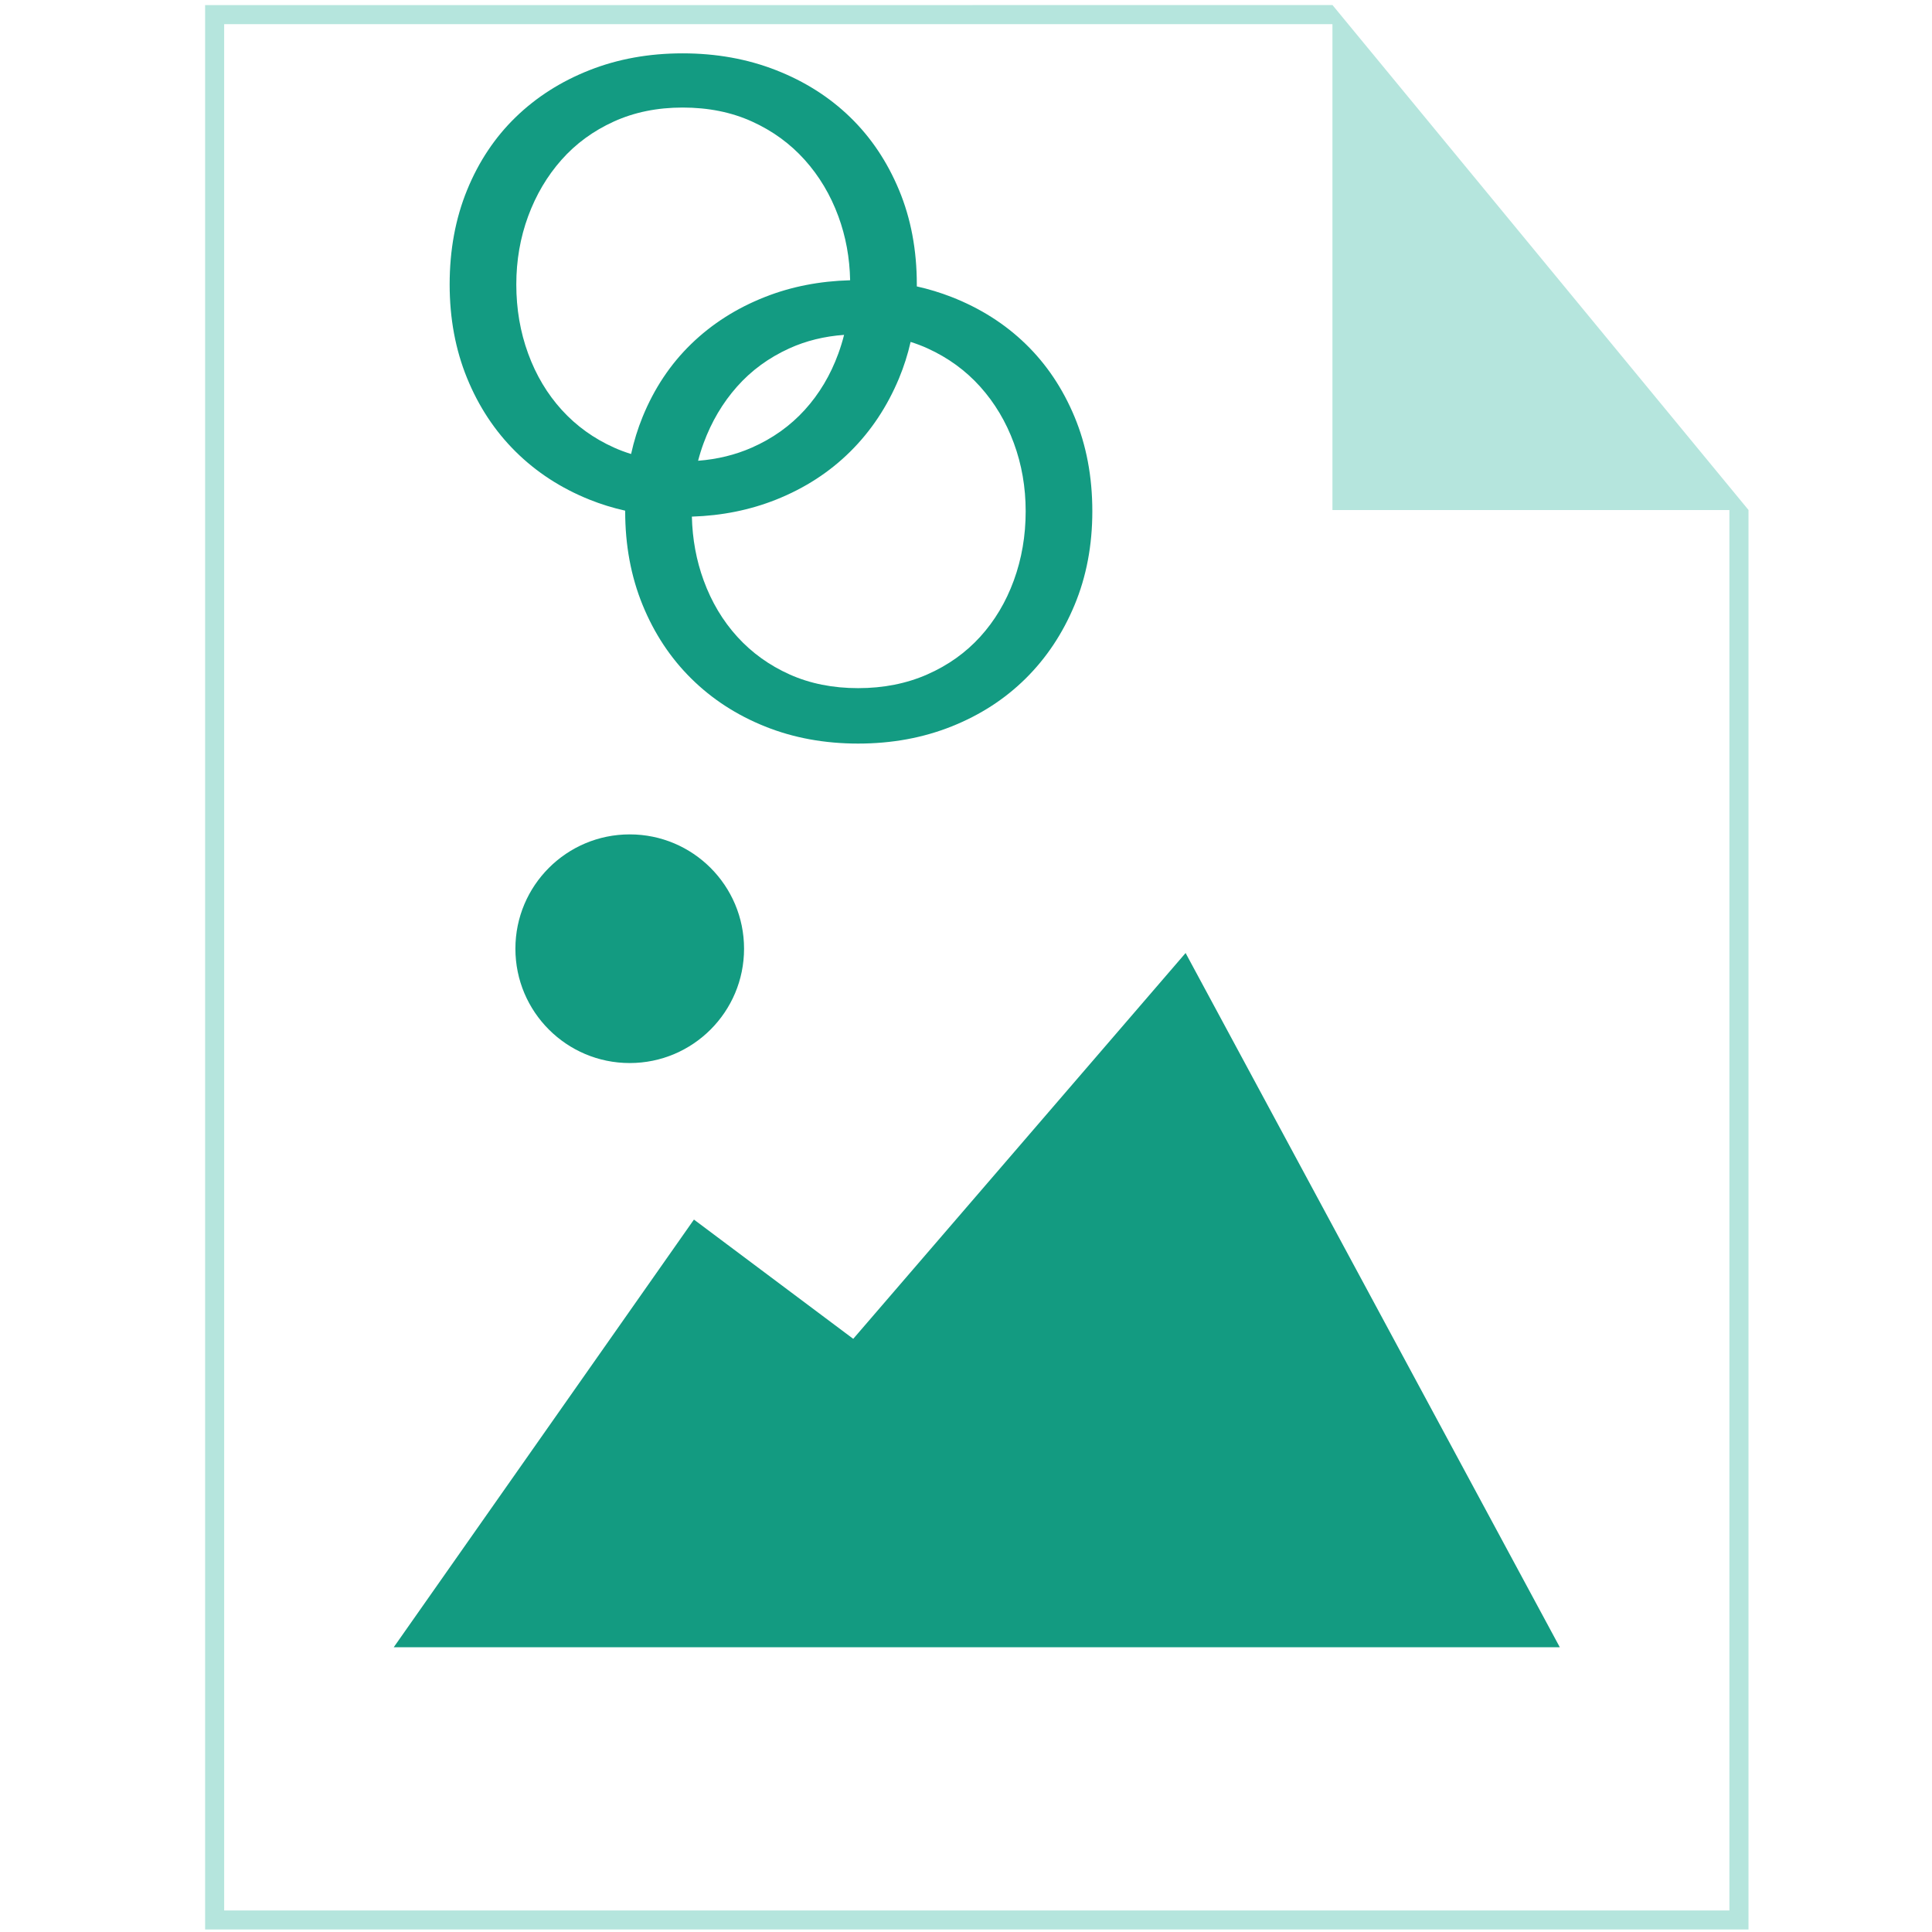
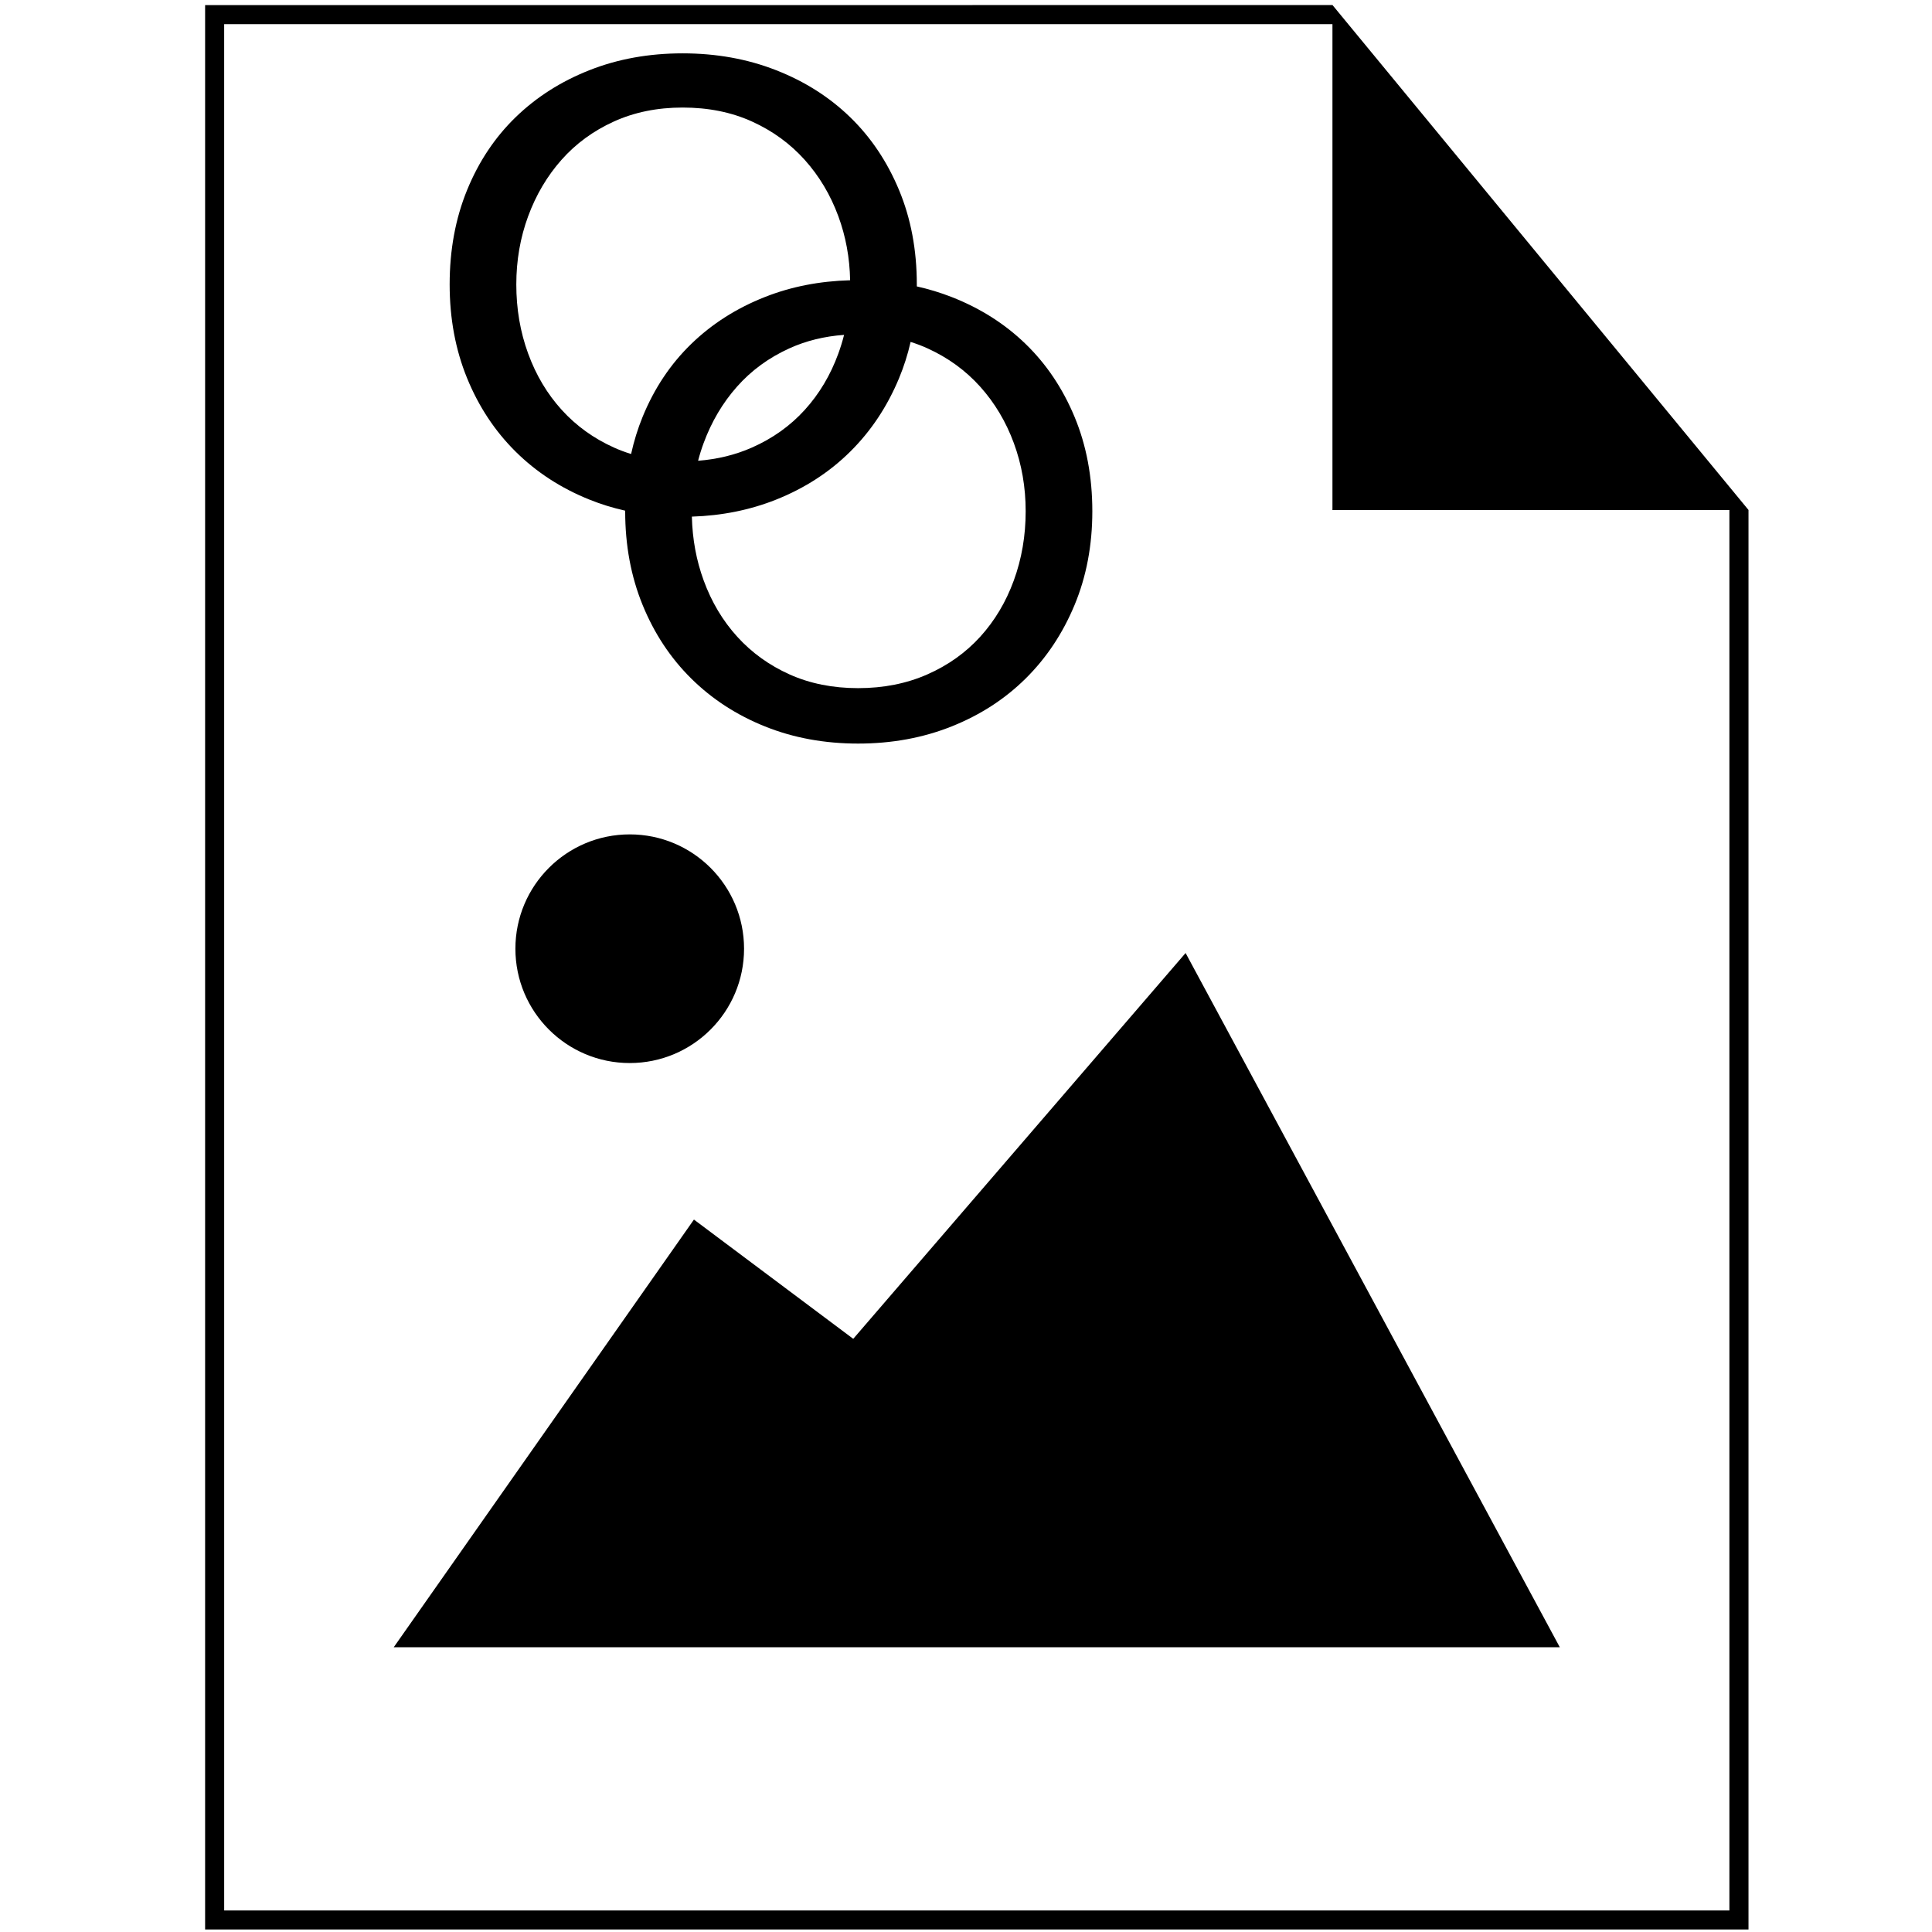
<svg xmlns="http://www.w3.org/2000/svg" width="507" height="507" version="1.1" viewBox="0 0 134.142 134.142" id="svg10">
  <defs id="defs10">
    <radialGradient id="_Radial1" cx="0" cy="0" r="1" gradientUnits="userSpaceOnUse" gradientTransform="matrix(76.46848,0,0,82.12971,137.675,64.65437)">
      <stop offset="0" style="stop-color:#97c4dc;stop-opacity:1" id="stop1" />
      <stop offset="1" style="stop-color:#0082c9;stop-opacity:1" id="stop2" />
    </radialGradient>
  </defs>
-   <path d="M 14.241,0.355 V 133.965 h 107.16 v -98.557 L 92.517,0.351 Z M 15.564,1.678 h 76.95 v 33.734 h 27.561 v 97.234 h -104.51 z" color="#000000" fill="#b5e5dd" stroke-width="0.265" style="-inkscape-stroke:none;paint-order:fill markers stroke" id="path2" />
-   <path d="m 27.338,114.371 20.843,-29.694 11.061,8.28 23.076,-26.788 25.982,48.202 z" fill="#139b81" id="path6" />
-   <circle cx="43.723" cy="65.871" r="7.938" fill="#139b81" style="paint-order:fill markers stroke" id="circle6" />
-   <path id="FFICE1-5" d="m 43.406,35.456 c -0.855,-0.191 -1.68,-0.446 -2.477,-0.766 -1.975,-0.793 -3.683,-1.903 -5.125,-3.33 -1.442,-1.427 -2.566,-3.128 -3.373,-5.103 -0.807,-1.975 -1.211,-4.145 -1.211,-6.509 0,-2.393 0.404,-4.577 1.211,-6.552 0.807,-1.975 1.931,-3.661 3.373,-5.06 C 37.246,6.738 38.955,5.65 40.929,4.872 42.904,4.093 45.059,3.704 47.395,3.704 c 2.335,0 4.498,0.389 6.487,1.168 1.989,0.778 3.704,1.866 5.146,3.265 1.442,1.399 2.573,3.085 3.395,5.06 0.822,1.975 1.233,4.159 1.233,6.552 0,0.045 0,0.091 0,0.137 0.831,0.186 1.635,0.431 2.412,0.734 1.989,0.778 3.704,1.866 5.146,3.265 1.442,1.399 2.573,3.085 3.395,5.06 0.822,1.975 1.233,4.159 1.233,6.552 0,2.364 -0.411,4.534 -1.233,6.509 -0.822,1.975 -1.953,3.676 -3.395,5.103 -1.442,1.427 -3.157,2.537 -5.146,3.33 -1.989,0.793 -4.152,1.189 -6.487,1.189 -2.335,0 -4.491,-0.396 -6.465,-1.189 -1.975,-0.793 -3.683,-1.903 -5.125,-3.33 -1.442,-1.427 -2.566,-3.128 -3.373,-5.103 -0.807,-1.975 -1.211,-4.145 -1.211,-6.509 0,-0.013 0,-0.027 0,-0.04 z M 59.026,19.46 C 58.996,17.894 58.723,16.412 58.207,15.013 57.66,13.528 56.881,12.224 55.872,11.099 54.862,9.975 53.645,9.088 52.218,8.44 50.79,7.791 49.183,7.467 47.396,7.467 c -1.758,0 -3.352,0.324 -4.779,0.973 -1.427,0.649 -2.638,1.535 -3.633,2.66 -0.995,1.124 -1.766,2.429 -2.314,3.914 -0.547,1.485 -0.822,3.064 -0.822,4.735 0,1.701 0.274,3.301 0.822,4.8 0.547,1.499 1.326,2.804 2.335,3.914 1.009,1.11 2.22,1.982 3.633,2.616 0.38,0.171 0.775,0.318 1.18,0.443 0.197,-0.895 0.463,-1.755 0.799,-2.578 0.807,-1.975 1.931,-3.661 3.373,-5.06 1.442,-1.399 3.15,-2.487 5.125,-3.265 1.817,-0.717 3.788,-1.103 5.911,-1.16 z M 48.038,35.87 c 0.037,1.563 0.309,3.038 0.818,4.428 0.547,1.499 1.326,2.804 2.335,3.914 1.009,1.11 2.22,1.982 3.633,2.616 1.412,0.634 2.999,0.951 4.757,0.951 1.758,0 3.358,-0.317 4.8,-0.951 1.442,-0.634 2.667,-1.507 3.676,-2.616 1.009,-1.11 1.788,-2.415 2.335,-3.914 0.547,-1.499 0.822,-3.099 0.822,-4.8 0,-1.672 -0.274,-3.25 -0.822,-4.735 -0.547,-1.485 -1.326,-2.789 -2.335,-3.914 -1.009,-1.124 -2.227,-2.011 -3.654,-2.66 -0.379,-0.173 -0.773,-0.322 -1.178,-0.449 -0.198,0.872 -0.466,1.711 -0.801,2.518 -0.822,1.975 -1.953,3.676 -3.395,5.103 -1.442,1.427 -3.157,2.537 -5.146,3.33 -1.806,0.719 -3.754,1.113 -5.844,1.179 z m 0.432,-3.879 c 1.342,-0.104 2.583,-0.408 3.725,-0.91 1.442,-0.634 2.667,-1.507 3.676,-2.616 1.009,-1.11 1.788,-2.415 2.335,-3.914 0.155,-0.426 0.289,-0.859 0.4,-1.3 -1.378,0.099 -2.646,0.412 -3.805,0.939 -1.427,0.649 -2.638,1.535 -3.633,2.66 -0.995,1.124 -1.766,2.429 -2.314,3.914 -0.149,0.403 -0.277,0.812 -0.385,1.229 z" style="clip-rule:evenodd;fill:#139b82;fill-opacity:1;fill-rule:evenodd;stroke-width:0.983;stroke-linejoin:round;stroke-miterlimit:2" />
+   <path d="M 14.241,0.355 V 133.965 h 107.16 v -98.557 L 92.517,0.351 Z M 15.564,1.678 h 76.95 v 33.734 h 27.561 v 97.234 h -104.51 z" color="#000000" fill="#b5e5dd" stroke-width="0.265" style="-inkscape-stroke:none;paint-order:fill markers stroke;fill:#000000;fill-opacity:1" id="path2" />
+   <path d="m 27.338,114.371 20.843,-29.694 11.061,8.28 23.076,-26.788 25.982,48.202 z" fill="#139b81" id="path6" style="fill:#000000;fill-opacity:1" />
+   <circle cx="43.723" cy="65.871" r="7.938" fill="#139b81" style="paint-order:fill markers stroke;fill:#000000;fill-opacity:1" id="circle6" />
+   <path id="FFICE1-5" d="m 43.406,35.456 c -0.855,-0.191 -1.68,-0.446 -2.477,-0.766 -1.975,-0.793 -3.683,-1.903 -5.125,-3.33 -1.442,-1.427 -2.566,-3.128 -3.373,-5.103 -0.807,-1.975 -1.211,-4.145 -1.211,-6.509 0,-2.393 0.404,-4.577 1.211,-6.552 0.807,-1.975 1.931,-3.661 3.373,-5.06 C 37.246,6.738 38.955,5.65 40.929,4.872 42.904,4.093 45.059,3.704 47.395,3.704 c 2.335,0 4.498,0.389 6.487,1.168 1.989,0.778 3.704,1.866 5.146,3.265 1.442,1.399 2.573,3.085 3.395,5.06 0.822,1.975 1.233,4.159 1.233,6.552 0,0.045 0,0.091 0,0.137 0.831,0.186 1.635,0.431 2.412,0.734 1.989,0.778 3.704,1.866 5.146,3.265 1.442,1.399 2.573,3.085 3.395,5.06 0.822,1.975 1.233,4.159 1.233,6.552 0,2.364 -0.411,4.534 -1.233,6.509 -0.822,1.975 -1.953,3.676 -3.395,5.103 -1.442,1.427 -3.157,2.537 -5.146,3.33 -1.989,0.793 -4.152,1.189 -6.487,1.189 -2.335,0 -4.491,-0.396 -6.465,-1.189 -1.975,-0.793 -3.683,-1.903 -5.125,-3.33 -1.442,-1.427 -2.566,-3.128 -3.373,-5.103 -0.807,-1.975 -1.211,-4.145 -1.211,-6.509 0,-0.013 0,-0.027 0,-0.04 z M 59.026,19.46 C 58.996,17.894 58.723,16.412 58.207,15.013 57.66,13.528 56.881,12.224 55.872,11.099 54.862,9.975 53.645,9.088 52.218,8.44 50.79,7.791 49.183,7.467 47.396,7.467 c -1.758,0 -3.352,0.324 -4.779,0.973 -1.427,0.649 -2.638,1.535 -3.633,2.66 -0.995,1.124 -1.766,2.429 -2.314,3.914 -0.547,1.485 -0.822,3.064 -0.822,4.735 0,1.701 0.274,3.301 0.822,4.8 0.547,1.499 1.326,2.804 2.335,3.914 1.009,1.11 2.22,1.982 3.633,2.616 0.38,0.171 0.775,0.318 1.18,0.443 0.197,-0.895 0.463,-1.755 0.799,-2.578 0.807,-1.975 1.931,-3.661 3.373,-5.06 1.442,-1.399 3.15,-2.487 5.125,-3.265 1.817,-0.717 3.788,-1.103 5.911,-1.16 z M 48.038,35.87 c 0.037,1.563 0.309,3.038 0.818,4.428 0.547,1.499 1.326,2.804 2.335,3.914 1.009,1.11 2.22,1.982 3.633,2.616 1.412,0.634 2.999,0.951 4.757,0.951 1.758,0 3.358,-0.317 4.8,-0.951 1.442,-0.634 2.667,-1.507 3.676,-2.616 1.009,-1.11 1.788,-2.415 2.335,-3.914 0.547,-1.499 0.822,-3.099 0.822,-4.8 0,-1.672 -0.274,-3.25 -0.822,-4.735 -0.547,-1.485 -1.326,-2.789 -2.335,-3.914 -1.009,-1.124 -2.227,-2.011 -3.654,-2.66 -0.379,-0.173 -0.773,-0.322 -1.178,-0.449 -0.198,0.872 -0.466,1.711 -0.801,2.518 -0.822,1.975 -1.953,3.676 -3.395,5.103 -1.442,1.427 -3.157,2.537 -5.146,3.33 -1.806,0.719 -3.754,1.113 -5.844,1.179 z m 0.432,-3.879 c 1.342,-0.104 2.583,-0.408 3.725,-0.91 1.442,-0.634 2.667,-1.507 3.676,-2.616 1.009,-1.11 1.788,-2.415 2.335,-3.914 0.155,-0.426 0.289,-0.859 0.4,-1.3 -1.378,0.099 -2.646,0.412 -3.805,0.939 -1.427,0.649 -2.638,1.535 -3.633,2.66 -0.995,1.124 -1.766,2.429 -2.314,3.914 -0.149,0.403 -0.277,0.812 -0.385,1.229 z" style="clip-rule:evenodd;fill:#000000;fill-opacity:1;fill-rule:evenodd;stroke-width:0.983;stroke-linejoin:round;stroke-miterlimit:2" />
</svg>
